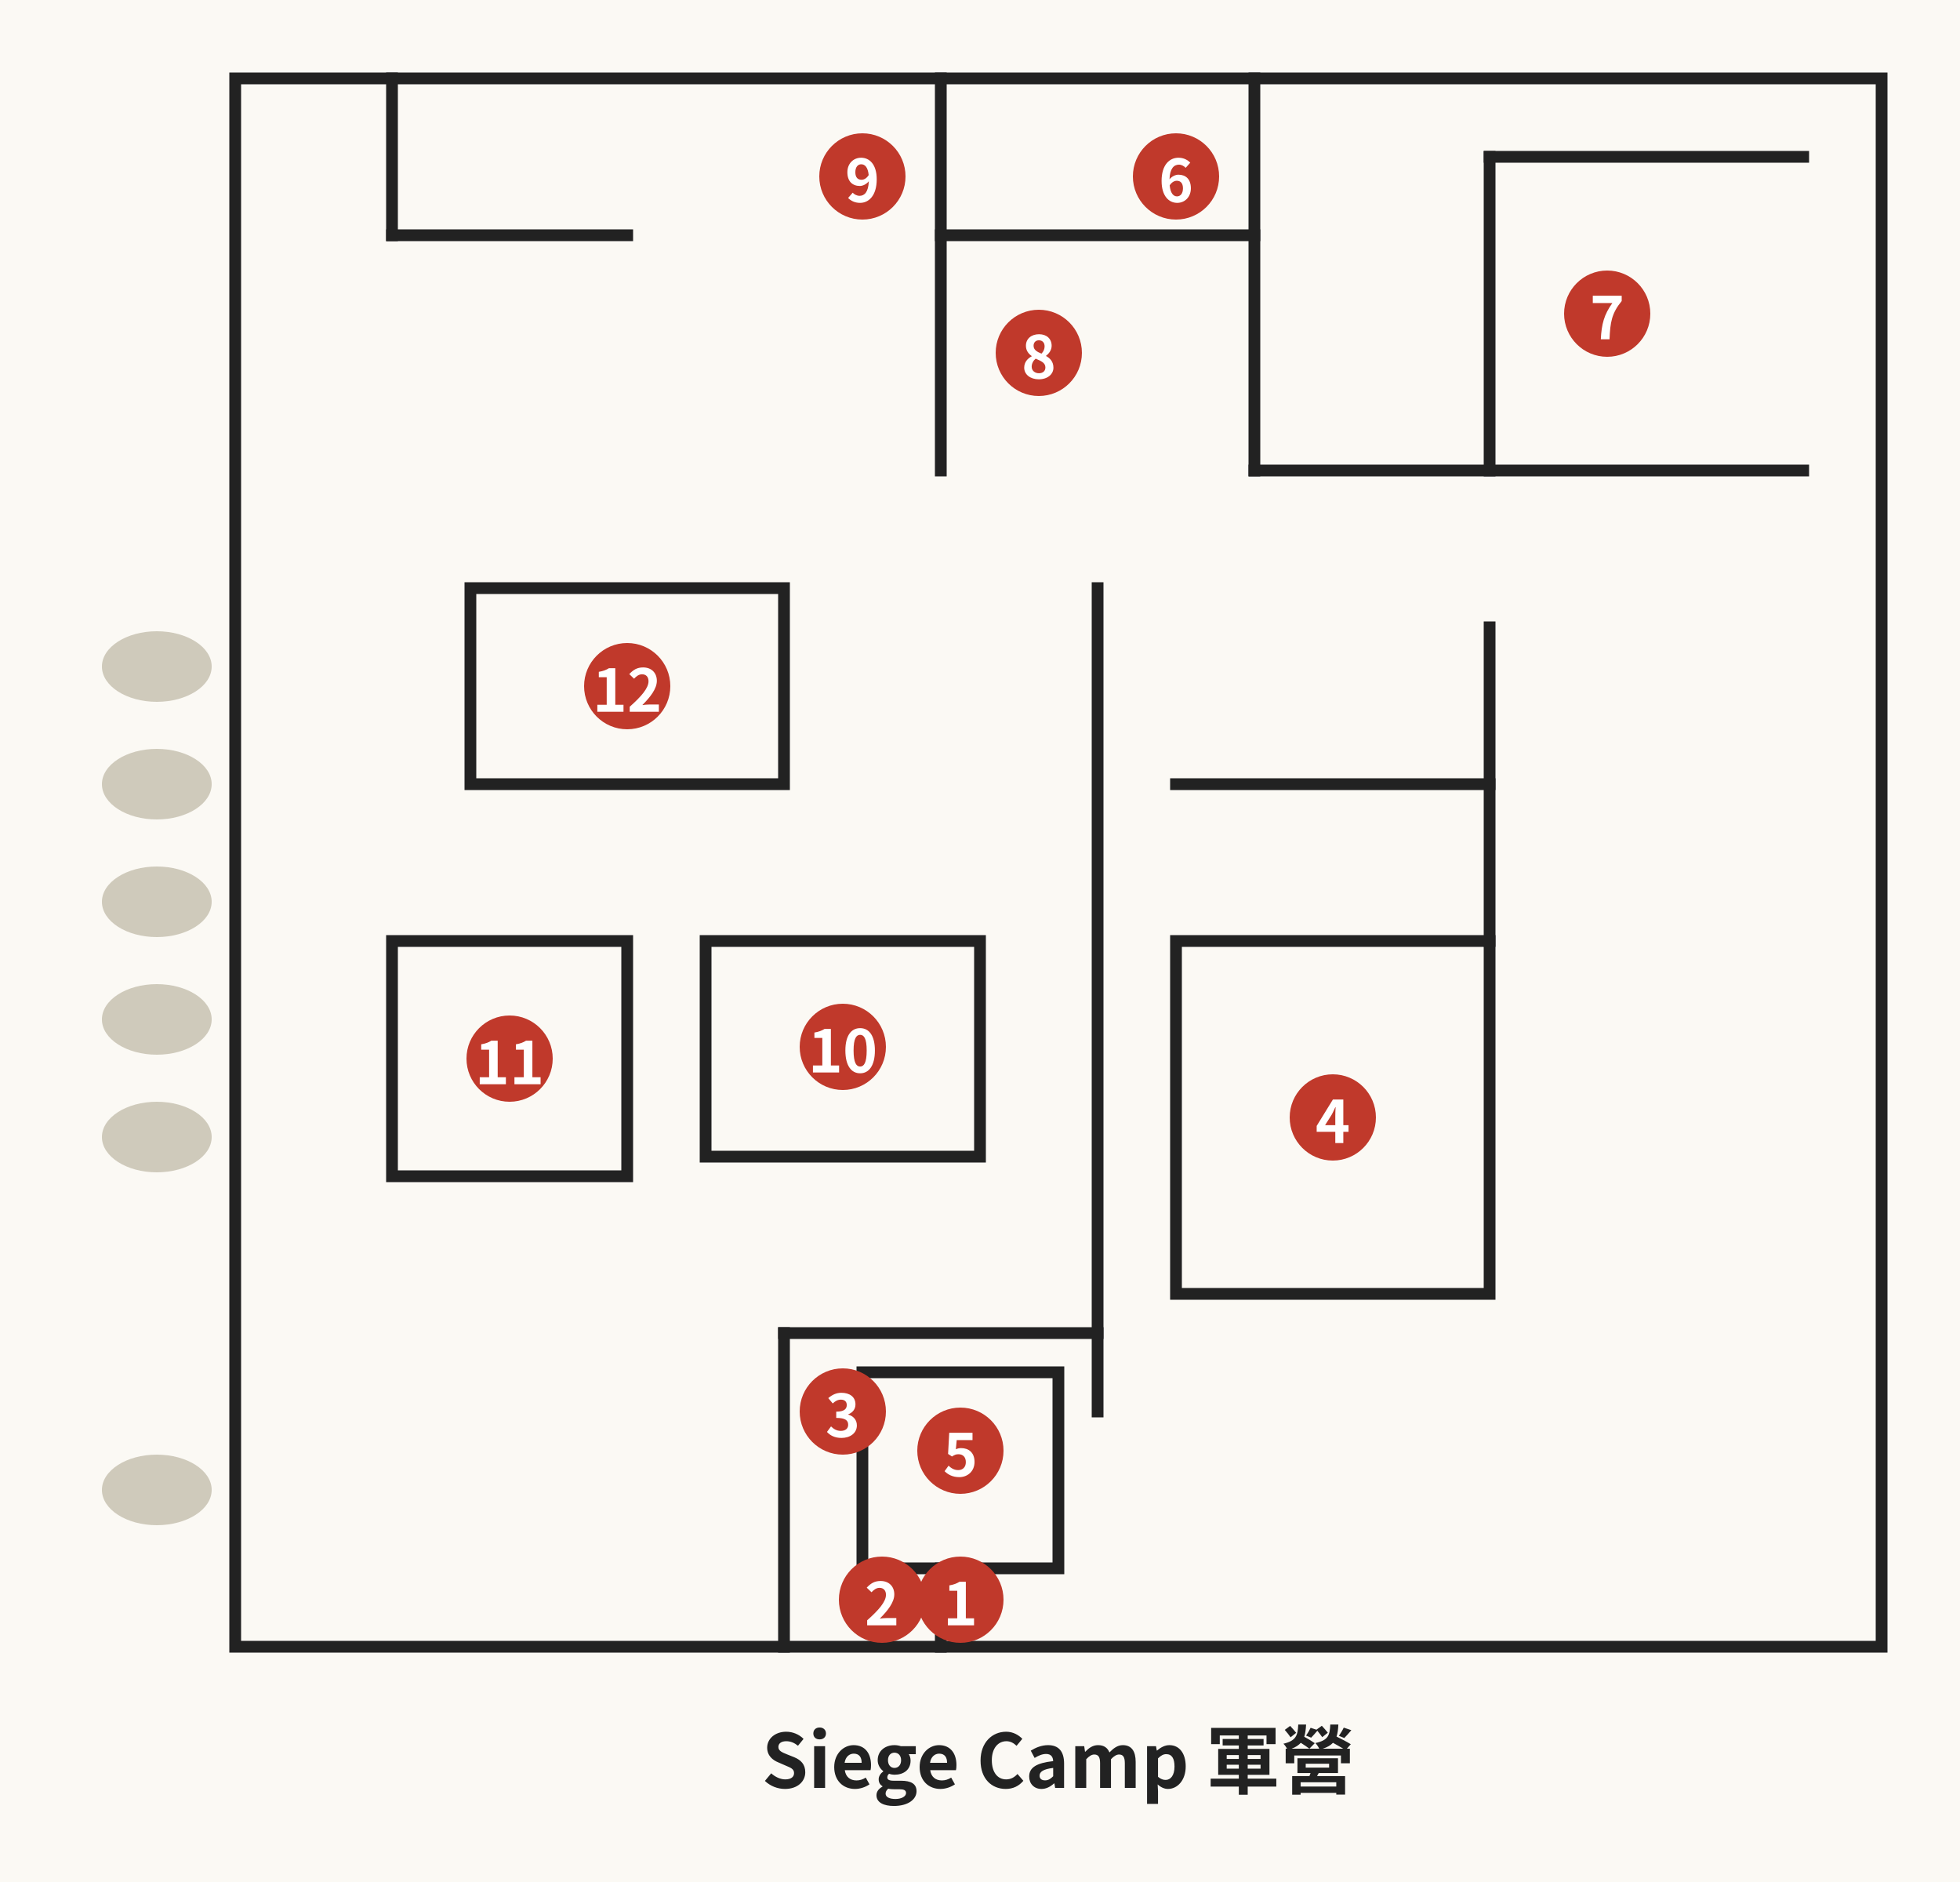
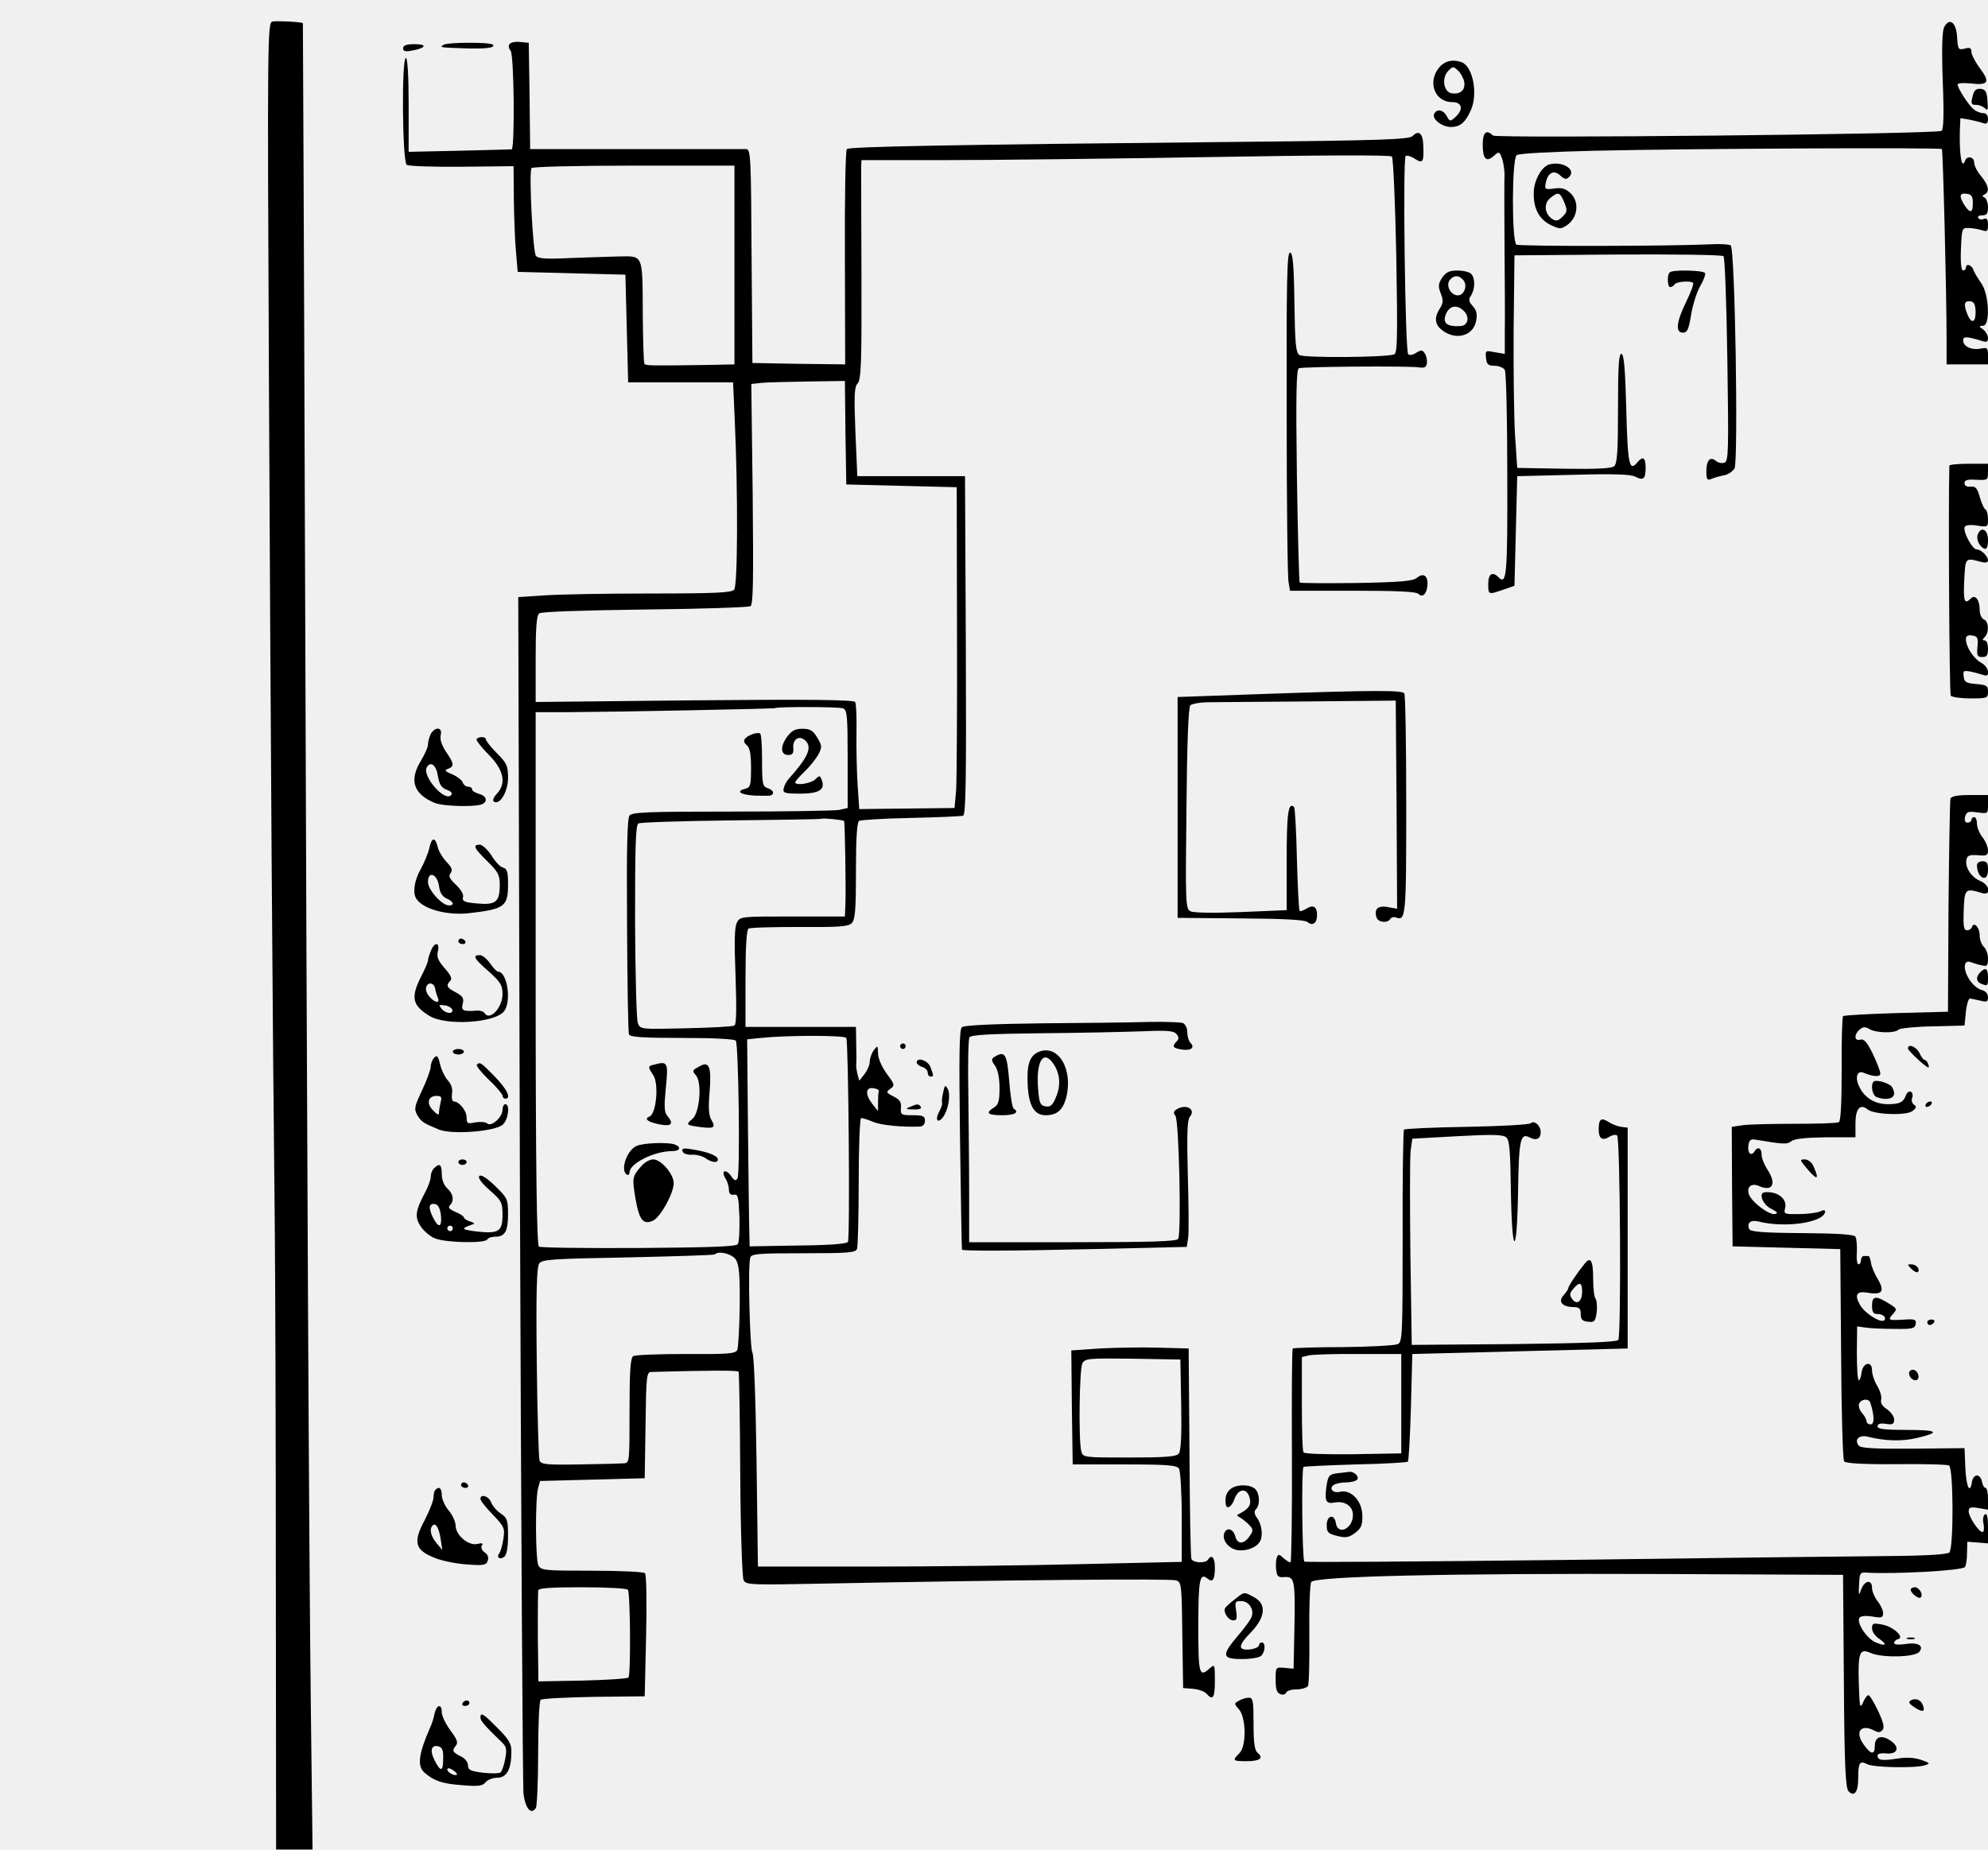
- <svg xmlns="http://www.w3.org/2000/svg" width="500" height="480" viewBox="0 0 500 480" font-family="Noto Sans CJK TC" font-size="15">
-   <rect width="100%" height="100%" fill="#fbf9f4" />
-   <g stroke="#222" stroke-width="3" stroke-linecap="square" fill="none">
-     <rect x="60" y="20" width="420" height="400" />
-     <line x1="100" y1="20" x2="100" y2="60" />
-     <line x1="100" y1="60" x2="160" y2="60" />
-     <line x1="240" y1="20" x2="240" y2="120" />
-     <line x1="240" y1="60" x2="320" y2="60" />
-     <line x1="320" y1="20" x2="320" y2="120" />
-     <line x1="380" y1="40" x2="460" y2="40" />
-     <line x1="380" y1="40" x2="380" y2="120" />
-     <line x1="320" y1="120" x2="460" y2="120" />
-     <rect x="120" y="150" width="80" height="50" />
-     <rect x="100" y="240" width="60" height="60" />
-     <rect x="180" y="240" width="70" height="55" />
-     <rect x="300" y="240" width="80" height="90" />
-     <line x1="300" y1="200" x2="380" y2="200" />
-     <line x1="380" y1="160" x2="380" y2="240" />
-     <line x1="280" y1="150" x2="280" y2="360" />
-     <line x1="200" y1="340" x2="280" y2="340" />
-     <line x1="200" y1="340" x2="200" y2="420" />
-     <rect x="220" y="350" width="50" height="50" />
-     <line x1="240" y1="400" x2="240" y2="420" />
+ <svg xmlns="http://www.w3.org/2000/svg" version="1.0" width="720pt" height="670pt" viewBox="0 0 720 670" preserveAspectRatio="xMidYMid meet">
+   <g transform="translate(0,670) scale(0.1,-0.1)" fill="#000000" stroke="none">
+     <path d="M987 6622 c-18 -4 -19 -45 -13 -1300 6 -1261 13 -2338 21 -3042 2 -190 4 -780 4 -1312 l1 -968 66 0 66 0 -6 493 c-7 596 -14 2009 -22 4362 -3 968 -7 1761 -7 1761 -6 5 -96 9 -110 6z" />
+     <path d="M7041 6601 c-7 -13 -9 -79 -5 -194 5 -119 3 -176 -4 -181 -20 -12 -1614 -28 -1625 -17 -24 24 -37 11 -37 -33 0 -52 13 -65 40 -41 19 17 20 17 30 -9 5 -15 9 -41 9 -59 -1 -18 -1 -135 0 -262 1 -126 2 -265 1 -309 l0 -78 -36 6 c-34 7 -35 6 -32 -21 2 -23 8 -28 31 -28 15 0 32 -7 37 -15 5 -8 9 -179 9 -381 1 -365 -2 -400 -32 -370 -22 22 -37 12 -37 -24 0 -40 0 -40 55 -21 l40 14 5 199 5 198 203 5 c144 4 210 2 225 -7 29 -15 37 -8 37 33 0 37 -10 43 -30 19 -29 -35 -35 -9 -40 190 -4 146 -8 199 -17 203 -10 3 -13 -41 -13 -196 0 -158 -3 -202 -14 -211 -9 -8 -66 -11 -182 -9 l-169 3 -8 120 c-4 66 -6 239 -5 385 l3 265 374 3 c206 1 378 -1 383 -6 5 -5 11 -173 14 -375 5 -331 4 -367 -10 -373 -9 -3 -23 -1 -31 6 -21 18 -35 3 -35 -37 0 -30 3 -34 18 -28 9 4 29 10 45 13 15 2 32 14 39 25 14 28 2 799 -14 808 -6 4 -38 6 -72 4 -157 -7 -694 -8 -704 -1 -17 10 -17 310 1 324 7 6 121 12 282 16 365 8 1253 12 1258 6 4 -5 17 -520 17 -692 l0 -88 75 0 75 0 0 31 c0 29 -2 31 -27 26 -33 -6 -63 8 -63 30 0 15 11 15 68 -2 17 -6 22 -3 22 10 0 10 -8 24 -17 31 -17 12 -17 13 -1 14 27 0 22 115 -7 155 -12 17 -25 38 -28 48 -7 18 -27 24 -27 7 0 -5 -5 -10 -10 -10 -7 0 -10 29 -8 78 3 75 4 77 28 76 14 0 35 -4 48 -8 19 -6 22 -4 22 19 0 20 -4 26 -15 22 -8 -4 -17 -2 -20 3 -4 6 3 10 14 10 16 0 21 6 21 29 0 16 -6 32 -12 35 -10 5 -10 7 0 12 19 9 14 33 -13 66 -14 16 -25 38 -25 49 0 21 -26 26 -33 7 -12 -34 -21 19 -19 106 l2 48 36 -6 c19 -4 42 -10 50 -13 9 -3 14 2 14 16 0 13 -6 21 -17 21 -10 0 -25 6 -34 13 -18 14 -59 77 -59 91 0 5 20 6 44 4 67 -8 75 3 38 53 -18 24 -32 51 -32 61 0 14 -5 17 -24 12 -24 -6 -25 -3 -28 42 -3 54 -28 72 -47 35z m104 -634 c1 -38 -9 -42 -29 -12 -22 34 -20 47 7 43 17 -2 22 -10 22 -31z m10 -398 c0 -43 -18 -42 -33 1 -11 31 -6 42 17 38 11 -2 16 -15 16 -39z" />
+     <path d="M1607 6538 c-16 -10 -14 -10 73 -13 78 -3 116 2 105 13 -9 10 -163 9 -178 0z" />
+     <path d="M1845 6540 c-4 -7 -2 -17 4 -23 13 -13 16 -356 4 -358 -5 0 -90 -3 -190 -5 l-183 -4 0 170 c0 107 -4 170 -10 170 -16 0 -13 -375 3 -387 6 -5 95 -8 200 -7 l187 2 1 -121 c1 -67 4 -153 8 -192 l6 -70 195 -5 195 -5 5 -195 5 -195 190 0 190 0 6 -135 c12 -260 11 -601 -2 -616 -9 -11 -65 -14 -304 -14 -160 0 -334 -3 -385 -7 l-93 -6 6 -2141 c4 -1178 10 -2165 13 -2194 7 -55 28 -78 45 -51 4 8 8 97 8 198 0 101 4 188 9 193 5 5 91 9 193 11 l184 2 5 218 c3 132 1 222 -4 228 -6 5 -91 9 -193 9 -170 0 -183 1 -193 19 -11 22 -12 241 -1 281 l7 25 189 5 190 5 3 193 c2 174 4 192 20 192 214 6 313 6 317 1 2 -4 5 -171 6 -372 1 -200 7 -372 12 -383 9 -18 22 -18 326 -12 610 12 1220 18 1240 11 20 -6 21 -14 23 -198 l3 -192 37 -3 c20 -2 42 -10 48 -18 23 -26 30 -14 30 48 0 59 -1 60 -18 45 -39 -35 -42 -24 -42 152 0 169 5 196 34 172 18 -15 26 -3 26 41 0 36 -12 49 -25 28 -9 -14 -55 -12 -60 3 -3 6 -6 181 -7 387 l-3 375 -110 3 c-60 2 -156 0 -213 -3 l-102 -7 2 -206 3 -207 188 0 c156 0 189 -3 197 -15 5 -8 10 -88 10 -176 l0 -162 -357 -8 c-197 -5 -542 -9 -768 -9 l-410 0 -5 380 c-3 221 -9 386 -15 395 -9 15 -17 309 -8 343 4 15 22 17 193 17 162 0 189 2 194 16 3 9 6 119 6 245 0 126 4 229 9 229 5 0 24 -6 43 -14 28 -12 106 -20 171 -17 10 1 17 9 17 21 0 17 -7 20 -44 20 -42 0 -45 1 -43 27 2 21 -5 30 -27 41 -27 14 -28 16 -11 28 16 12 16 15 -14 55 -18 26 -31 55 -31 73 -1 29 -1 30 -15 12 -8 -11 -15 -30 -15 -42 0 -12 -9 -32 -19 -45 l-19 -24 -7 26 c-3 14 -5 29 -4 35 1 5 1 37 0 72 l-1 62 -200 0 -200 0 0 174 c0 119 4 177 11 182 6 4 90 6 185 6 143 -1 176 1 189 14 12 13 15 46 15 189 0 118 4 176 11 181 6 4 91 9 188 11 97 2 182 6 189 8 10 4 12 132 10 617 l-3 613 -195 0 -195 0 -7 160 c-5 133 -4 163 8 176 13 14 15 75 14 390 -1 206 -1 384 -1 397 l1 22 303 0 c166 0 596 5 955 11 405 7 657 8 663 2 5 -5 12 -166 16 -361 5 -298 4 -352 -8 -356 -35 -11 -329 -13 -343 -2 -13 9 -16 43 -18 191 -2 141 -6 180 -16 180 -11 0 -13 -108 -12 -583 0 -320 3 -596 7 -612 l5 -30 227 0 c168 0 230 -3 239 -12 16 -16 32 5 32 39 0 29 -17 38 -38 20 -14 -12 -57 -16 -219 -19 -111 -1 -203 -1 -206 2 -2 3 -7 177 -10 388 -4 289 -2 385 7 388 15 6 404 9 436 3 19 -3 26 1 28 16 1 11 -2 27 -8 35 -8 13 -13 13 -31 2 -12 -8 -25 -10 -29 -5 -11 11 -20 712 -9 718 5 3 19 -1 33 -10 29 -19 33 -13 31 44 -1 48 -16 62 -39 38 -13 -12 -110 -16 -633 -21 -1025 -10 -1408 -17 -1416 -26 -5 -4 -8 -182 -7 -394 l1 -386 -168 2 -168 3 -3 388 c-2 360 -3 387 -20 387 -9 0 -189 0 -399 0 l-383 0 -2 192 -3 193 -32 3 c-17 2 -34 -2 -38 -8z m815 -800 l0 -360 -92 -2 c-205 -3 -230 -3 -234 4 -3 4 -5 83 -6 175 -1 227 3 215 -88 214 -41 -1 -123 -4 -181 -6 -81 -4 -109 -2 -118 8 -11 14 -26 301 -16 318 4 5 156 9 371 9 l364 0 0 -360z m402 -607 l3 -188 200 -5 200 -5 1 -515 c1 -283 -1 -545 -3 -581 l-6 -66 -172 -2 -173 -2 -6 88 c-3 48 -5 133 -4 189 1 55 -1 105 -5 111 -5 8 -166 10 -582 6 l-575 -6 0 155 c0 112 3 158 13 166 7 6 151 11 382 14 204 2 376 8 383 12 10 6 11 94 8 406 l-5 399 37 4 c20 2 97 4 169 5 l133 2 2 -187z m-9 -999 c15 -5 17 -26 17 -184 l0 -177 -31 -7 c-17 -3 -192 -6 -389 -6 -299 0 -359 -2 -370 -14 -8 -11 -11 -112 -9 -398 1 -211 4 -389 7 -395 3 -10 51 -13 192 -13 118 0 191 -4 195 -10 10 -16 16 -483 6 -499 -7 -10 -12 -8 -24 10 -20 27 -37 17 -19 -11 7 -11 12 -29 12 -40 0 -14 6 -20 18 -18 15 3 17 -7 20 -82 1 -47 -1 -90 -6 -97 -5 -9 -101 -12 -358 -14 -193 -1 -356 1 -362 5 -8 5 -12 280 -12 971 l0 965 107 0 c173 1 758 12 761 15 6 5 230 5 245 -1z m4 -408 c3 -3 7 -238 5 -298 l-2 -48 -190 0 c-185 0 -190 0 -201 -22 -9 -16 -10 -70 -5 -194 4 -120 3 -175 -4 -179 -6 -4 -85 -8 -176 -10 -165 -4 -165 -4 -174 19 -5 13 -9 179 -10 369 0 270 2 347 12 354 7 4 157 9 333 11 176 2 325 4 330 6 9 3 76 -4 82 -8z m8 -786 c8 -13 14 -726 6 -739 -5 -7 -67 -12 -182 -13 l-174 -3 -1 45 c-1 25 -3 194 -5 375 l-3 330 49 5 c95 10 304 10 310 0z m118 -192 c-2 -5 -3 -23 -3 -40 l0 -33 -20 25 c-27 35 -26 62 3 58 12 -2 21 -6 20 -10z m-518 -611 c12 -19 15 -54 14 -168 -1 -79 -5 -151 -9 -160 -8 -13 -34 -15 -187 -14 -98 0 -184 -3 -190 -8 -10 -7 -13 -59 -13 -198 0 -189 0 -189 -22 -190 -13 -1 -85 -3 -160 -4 -119 -2 -138 0 -144 14 -3 9 -8 169 -10 357 -3 258 0 345 9 357 10 15 51 17 322 22 170 4 312 8 314 11 14 14 62 2 76 -19z m1613 -526 c2 -112 -1 -168 -9 -177 -9 -11 -49 -14 -179 -14 -165 0 -168 0 -174 23 -10 38 -7 297 4 318 10 18 21 19 183 17 l172 -3 3 -164z m-2004 -670 c9 -14 11 -309 2 -318 -4 -4 -79 -9 -167 -11 l-159 -3 -1 78 c-2 85 -1 230 0 251 1 9 40 12 160 12 88 0 162 -4 165 -9z" />
+     <path d="M2850 4030 c-25 -35 -23 -65 5 -65 15 0 20 6 18 27 -2 32 24 46 45 24 24 -24 8 -60 -62 -138 -8 -9 -16 -25 -18 -35 -3 -16 5 -18 61 -18 68 0 91 15 77 50 -6 16 -8 17 -24 1 -17 -15 -72 -23 -72 -10 0 3 15 21 34 39 19 18 41 46 50 62 14 27 13 32 -4 61 -16 26 -26 32 -54 32 -27 0 -39 -7 -56 -30z" />
+     <path d="M2724 4040 c-30 -12 -37 -25 -19 -40 11 -9 15 -33 15 -82 0 -61 -2 -71 -20 -75 -36 -9 -21 -21 30 -25 28 -1 55 -1 60 0 17 6 11 20 -10 27 -18 6 -20 15 -20 100 0 52 -3 96 -7 98 -5 3 -18 1 -29 -3z" />
+     <path d="M2368 2843 c-22 -5 -22 -8 -2 -38 21 -32 11 -140 -14 -150 -22 -8 -4 -21 41 -29 40 -7 48 4 23 33 -10 12 -11 34 -5 95 10 99 8 103 -43 89z" />
+     <path d="M2535 2838 c-29 -16 -29 -16 -14 -34 22 -27 13 -135 -13 -157 -25 -21 -24 -23 29 -30 50 -6 56 -2 39 27 -9 15 -11 43 -6 101 7 89 -1 112 -35 93z" />
+     <path d="M2304 2548 c-35 -17 -58 -88 -34 -103 6 -3 10 0 10 8 0 32 89 77 154 77 29 0 35 14 10 24 -25 9 -117 6 -140 -6z" />
+     <path d="M2472 2529 c3 -8 17 -13 33 -12 15 1 37 -4 49 -12 24 -17 46 -19 46 -5 0 13 -38 28 -92 36 -32 6 -40 4 -36 -7z" />
+     <path d="M2324 2477 c-34 -38 -35 -43 -23 -116 14 -81 28 -99 64 -83 27 13 75 99 75 136 0 33 -46 86 -74 86 -12 0 -31 -10 -42 -23z" />
+     <path d="M1460 6525 c0 -11 8 -13 33 -8 50 9 56 23 9 23 -30 0 -42 -4 -42 -15z" />
+     <path d="M5211 6454 c-42 -53 -14 -124 49 -124 36 0 41 -27 11 -54 -19 -17 -20 -17 -31 3 -12 23 -35 28 -45 10 -12 -18 26 -49 60 -49 34 0 53 17 73 63 25 59 6 155 -33 171 -34 13 -64 5 -84 -20z m92 -50 c5 -29 -13 -47 -45 -42 -30 4 -38 57 -12 82 15 16 18 16 34 1 10 -9 20 -27 23 -41z" />
+     <path d="M7146 6358 c-9 -34 -8 -38 12 -38 10 0 24 -6 31 -12 10 -11 12 -5 9 27 -2 32 -7 41 -24 43 -15 2 -23 -4 -28 -20z" />
+     <path d="M5610 6104 c-26 -8 -53 -55 -55 -97 -3 -59 18 -101 61 -122 35 -16 37 -16 63 2 36 28 41 83 9 113 -18 17 -32 21 -59 17 -33 -4 -35 -3 -31 19 7 38 29 50 52 29 16 -15 23 -16 33 -6 27 27 -25 59 -73 45z m55 -136 c12 -30 12 -35 -6 -53 -15 -15 -23 -17 -36 -9 -29 18 -33 56 -9 76 29 24 35 23 51 -14z" />
+     <path d="M5223 5694 c-14 -22 -15 -31 -5 -57 10 -25 9 -35 -3 -54 -20 -30 -19 -56 3 -75 49 -43 117 -28 128 29 5 25 2 39 -12 54 -15 17 -16 24 -6 39 15 25 15 63 0 78 -7 7 -29 12 -50 12 -29 0 -41 -6 -55 -26z m77 -9 c16 -19 3 -55 -20 -55 -26 0 -45 36 -29 56 15 18 33 18 49 -1z m4 -114 c19 -21 12 -50 -13 -52 -51 -4 -69 11 -53 46 14 30 42 32 66 6z" />
+     <path d="M6047 5713 c-10 -10 -8 -53 2 -53 6 0 13 5 16 10 6 10 58 14 67 5 3 -3 -8 -33 -24 -66 -37 -75 -41 -114 -13 -114 16 0 21 11 30 66 6 36 21 83 33 103 12 21 20 42 17 47 -7 10 -118 13 -128 2z" />
+     <path d="M7060 5013 c-4 -146 0 -825 5 -833 3 -5 35 -10 71 -10 61 0 64 1 64 24 0 22 -5 25 -42 28 -37 3 -44 7 -46 27 -3 21 -1 23 25 18 15 -3 36 -9 46 -12 28 -12 21 30 -9 45 -27 15 -54 57 -54 85 0 11 7 15 22 13 20 -3 23 -8 20 -40 -3 -33 -1 -38 17 -38 17 0 21 6 21 30 0 17 -5 30 -12 30 -9 0 -9 3 0 12 17 17 15 57 -3 64 -8 4 -15 18 -15 33 0 38 -16 59 -32 43 -23 -23 -28 -11 -24 66 4 82 3 82 59 67 18 -5 27 -3 27 5 0 15 -25 40 -42 40 -16 1 -51 68 -42 82 4 6 22 8 45 4 38 -6 39 -5 39 23 0 17 -4 33 -10 36 -5 3 -14 24 -20 45 -9 32 -15 39 -33 37 -14 -1 -22 3 -22 13 0 11 10 14 43 12 41 -2 42 -1 42 28 l0 30 -70 0 c-38 0 -70 -3 -70 -7z" />
+     <path d="M7163 4764 c-7 -18 7 -46 25 -52 8 -2 12 9 12 32 0 38 -25 51 -37 20z" />
+     <path d="M4575 4186 l-310 -11 0 -400 0 -400 228 -2 c158 -1 232 -5 242 -13 19 -16 35 -4 35 25 0 31 -14 39 -39 23 -11 -7 -22 -10 -24 -8 -3 3 -7 87 -10 188 -2 100 -7 185 -10 188 -21 21 -27 -21 -27 -190 l0 -183 -165 -7 c-102 -4 -172 -3 -184 3 -17 9 -18 31 -14 373 2 232 7 366 14 373 5 5 31 10 57 11 26 0 191 2 367 3 l320 3 3 -377 2 -377 -34 6 c-36 7 -51 -8 -40 -39 7 -17 40 -20 49 -4 4 6 13 8 19 6 38 -15 39 -1 39 406 0 217 -3 399 -7 405 -7 12 -108 12 -511 -2z" />
+     <path d="M1560 4041 c-5 -11 -10 -28 -10 -38 0 -10 -12 -36 -25 -58 -44 -71 -28 -121 48 -153 29 -13 144 -16 171 -6 24 9 19 31 -9 38 -14 4 -25 11 -25 16 0 6 -6 10 -14 10 -8 0 -17 7 -20 15 -3 9 -20 22 -38 30 -27 11 -30 15 -15 20 23 9 22 19 -8 62 -16 25 -22 45 -19 60 8 29 -20 32 -36 4z m26 -152 c5 -31 13 -43 32 -50 18 -7 22 -13 15 -20 -24 -24 -106 72 -87 102 14 23 34 7 40 -32z" />
+     <path d="M1726 4022 c-2 -4 17 -29 43 -55 56 -56 66 -105 30 -143 -12 -13 -16 -24 -10 -28 21 -14 51 36 51 86 0 43 -4 53 -40 89 -22 22 -40 45 -40 50 0 11 -27 12 -34 1z" />
+     <path d="M7064 3807 c-2 -7 -5 -183 -7 -392 l-2 -380 -187 -5 c-102 -3 -189 -8 -193 -11 -3 -4 -6 -90 -5 -192 0 -119 -3 -188 -10 -192 -6 -4 -77 -6 -158 -6 -81 0 -166 -2 -189 -5 l-41 -6 1 -216 2 -217 195 -5 195 -5 3 -379 c1 -209 6 -384 11 -390 6 -7 70 -11 189 -10 99 1 184 -1 191 -5 16 -10 17 -299 1 -315 -7 -7 -83 -12 -233 -13 -122 -1 -644 -7 -1160 -14 -516 -6 -940 -9 -943 -6 -8 8 -11 338 -3 343 4 2 89 6 189 9 100 2 185 7 189 10 3 4 8 93 11 198 l5 192 390 10 390 10 0 400 0 400 -24 3 c-14 2 -34 10 -46 18 -26 17 -35 10 -35 -27 0 -34 13 -43 39 -27 11 7 24 9 28 4 11 -11 15 -727 4 -740 -7 -8 -123 -12 -379 -15 l-369 -3 -5 331 c-2 182 -2 350 1 373 l6 43 162 9 c125 7 166 6 178 -4 12 -10 15 -47 17 -194 4 -242 22 -243 26 -2 3 188 8 214 43 195 24 -12 39 -4 39 20 0 23 -23 44 -36 32 -5 -5 -109 -11 -231 -13 -123 -2 -225 -7 -228 -10 -3 -3 -6 -177 -5 -386 0 -356 -1 -382 -17 -391 -10 -5 -99 -10 -198 -11 -98 0 -181 -3 -183 -5 -3 -2 -4 -178 -3 -390 1 -212 -2 -385 -5 -385 -4 0 -16 7 -26 16 -16 15 -18 15 -24 1 -3 -8 -4 -28 -2 -44 3 -24 7 -28 30 -26 37 2 39 -10 36 -187 l-3 -145 -32 3 c-33 3 -33 3 -33 -43 0 -34 4 -47 17 -52 9 -4 19 -1 21 5 2 7 19 12 37 12 19 0 37 6 42 12 4 7 6 92 5 188 -1 96 2 181 7 189 14 21 496 32 1286 29 l640 -3 3 -385 c2 -307 6 -388 17 -399 21 -22 35 -3 35 48 0 56 5 64 33 50 22 -12 173 -15 208 -4 21 7 20 8 -14 20 -24 8 -52 10 -88 4 -53 -8 -69 -6 -69 12 0 6 14 9 32 7 42 -4 50 24 14 47 -33 22 -56 13 -56 -20 0 -33 -14 -32 -40 5 -34 47 -10 77 40 50 12 -7 21 -6 28 3 8 9 3 28 -16 69 -15 31 -30 57 -35 57 -4 1 -13 -11 -20 -27 -11 -24 -12 -16 -15 72 -3 110 3 126 43 108 40 -18 160 -16 176 4 19 23 -6 36 -53 28 -23 -3 -38 -2 -38 4 0 6 6 12 14 14 26 6 -17 46 -58 53 -32 6 -36 5 -36 -14 0 -11 11 -28 25 -37 33 -22 25 -30 -13 -13 -32 14 -68 70 -58 88 5 7 22 9 47 5 34 -6 39 -4 39 12 0 11 -9 30 -20 44 -11 14 -20 35 -20 48 0 31 -26 28 -39 -5 -9 -26 -10 -24 -8 17 2 41 4 45 27 43 98 -6 344 7 356 20 4 4 8 26 8 50 l1 42 38 -3 37 -3 0 56 c0 38 -3 54 -11 49 -6 -3 -9 -19 -5 -35 3 -16 1 -29 -4 -29 -13 0 -50 55 -50 75 0 14 6 17 35 12 l35 -6 0 40 c0 21 -4 39 -9 39 -5 0 -11 10 -13 23 -2 12 -10 22 -18 22 -8 0 -16 -10 -18 -22 -7 -49 -21 -19 -24 49 l-3 72 -187 -2 c-139 -1 -189 2 -196 11 -18 22 2 41 34 32 62 -15 120 -17 173 -5 91 21 82 30 -32 30 -82 0 -107 3 -107 13 0 9 10 12 30 9 25 -4 30 -1 30 16 0 11 -12 27 -26 37 -17 11 -24 23 -21 35 3 10 -4 32 -14 49 -11 18 -19 43 -19 57 0 36 -34 28 -38 -9 -2 -15 -6 -27 -10 -27 -4 0 -7 44 -7 98 l1 97 29 -4 c17 -3 64 -5 105 -5 65 -1 75 1 78 17 3 16 -2 19 -35 17 -64 -4 -68 -3 -48 19 17 19 16 21 -16 40 -46 29 -59 26 -59 -9 0 -23 5 -30 19 -30 21 0 35 -13 25 -23 -12 -11 -70 25 -87 55 -22 38 -13 52 28 45 52 -9 62 5 36 49 -13 21 -24 49 -25 61 -2 13 -6 23 -9 23 -4 0 -11 0 -17 0 -5 0 -10 -7 -10 -15 0 -8 -4 -15 -9 -15 -5 0 -8 20 -6 44 1 24 -1 49 -5 56 -5 8 -61 12 -193 13 -147 1 -188 5 -192 15 -9 23 6 34 34 27 98 -25 241 -3 241 37 0 5 -7 5 -17 0 -10 -5 -44 -10 -76 -10 -55 -1 -57 0 -52 21 9 34 -27 62 -73 58 -25 -2 -8 -45 23 -60 23 -12 26 -16 13 -19 -21 -4 -86 45 -94 72 -9 27 10 42 38 29 49 -21 63 10 28 62 -11 17 -20 40 -20 53 0 23 -14 30 -25 12 -12 -20 -26 -9 -23 18 2 21 8 26 23 24 108 -18 117 -18 133 -6 11 9 52 13 125 14 l107 0 0 50 c0 54 17 73 44 51 23 -19 140 -23 162 -6 15 11 16 17 6 23 -7 5 -10 16 -7 24 4 9 2 19 -4 23 -6 3 -14 -2 -18 -12 -9 -26 -23 -33 -66 -33 -45 0 -83 22 -102 61 -18 33 -10 63 14 53 36 -15 61 -16 61 -3 0 8 -12 40 -27 71 -21 43 -32 55 -45 52 -23 -7 -24 19 -2 37 12 10 20 10 35 1 23 -14 91 -16 105 -2 5 5 61 11 124 12 l115 3 5 50 c3 28 10 49 15 48 6 -1 23 -5 38 -8 23 -6 27 -4 27 13 0 13 -9 22 -24 26 -13 3 -34 21 -45 40 -23 37 -19 72 8 60 9 -3 26 -9 39 -11 19 -5 22 -1 22 25 0 16 -7 35 -15 42 -8 7 -15 25 -15 41 0 29 -21 52 -28 31 -2 -7 -10 -12 -18 -12 -12 0 -14 14 -12 73 3 78 6 80 66 62 35 -11 30 29 -7 44 -32 14 -55 49 -49 77 3 15 11 18 41 16 32 -3 37 -1 37 18 0 12 -9 33 -20 47 -11 14 -20 36 -20 49 0 13 -4 24 -10 24 -5 0 -10 -4 -10 -10 0 -5 -6 -10 -14 -10 -9 0 -12 7 -9 21 5 18 11 21 44 16 39 -5 39 -5 39 29 l0 34 -65 0 c-44 0 -67 -4 -71 -13z m-1989 -2192 l0 -180 -174 -3 c-101 -1 -177 1 -180 7 -4 5 -6 85 -6 177 l0 168 25 6 c13 3 94 6 180 5 l155 0 0 -180z m1699 3 c15 -47 15 -78 1 -78 -8 0 -15 5 -15 12 0 6 -7 19 -16 29 -9 10 -14 25 -11 34 8 18 36 20 41 3z" />
+     <path d="M1555 3628 c-4 -18 -18 -52 -31 -76 -24 -42 -30 -87 -16 -108 25 -38 112 -61 192 -52 128 15 140 24 140 105 0 44 -3 56 -18 60 -10 2 -29 22 -42 44 -14 21 -33 39 -42 39 -27 0 -22 -12 27 -60 39 -38 45 -50 45 -85 0 -62 -14 -74 -81 -68 -47 4 -56 8 -52 23 3 10 -8 28 -26 45 -23 22 -28 32 -19 42 8 11 5 20 -15 41 -14 15 -29 39 -32 55 -9 36 -22 34 -30 -5z m35 -138 c3 -24 12 -38 28 -45 25 -11 29 -25 8 -25 -25 0 -76 56 -76 85 0 42 34 29 40 -15z" />
+     <path d="M7160 3566 c0 -25 12 -46 26 -46 9 0 14 11 14 30 0 23 -4 30 -20 30 -11 0 -20 -6 -20 -14z" />
+     <path d="M1660 3290 c0 -5 7 -10 16 -10 8 0 12 5 9 10 -3 6 -10 10 -16 10 -5 0 -9 -4 -9 -10z" />
+     <path d="M1560 3254 c-6 -14 -10 -29 -10 -34 0 -5 -11 -31 -25 -58 -38 -75 -32 -104 30 -142 60 -37 238 -26 271 17 27 36 11 143 -22 143 -5 0 -18 14 -29 30 -11 16 -28 30 -37 30 -28 0 -22 -12 32 -59 43 -39 50 -50 50 -82 0 -50 -47 -99 -65 -69 -4 6 -16 10 -28 9 -49 -4 -58 0 -51 25 5 20 0 27 -25 41 -33 17 -37 25 -20 42 7 7 2 21 -21 46 -24 28 -29 41 -24 61 8 34 -13 35 -26 0z m16 -135 c1 -7 5 -22 9 -31 10 -24 -8 -23 -30 2 -10 11 -15 26 -11 35 7 19 28 15 32 -6z m62 -76 c5 -18 -23 -16 -39 3 -11 14 -10 15 11 12 13 -1 25 -9 28 -15z" />
+     <path d="M7172 3178 c-17 -17 -15 -35 4 -42 23 -9 24 -8 24 24 0 32 -9 37 -28 18z" />
+     <path d="M3776 2993 c-174 -2 -284 -7 -292 -14 -10 -8 -11 -96 -7 -407 3 -218 6 -398 7 -399 5 -5 160 -5 468 2 l346 8 5 31 c3 17 2 120 -1 228 -4 149 -2 201 7 212 24 28 -14 49 -48 27 -11 -7 -12 -13 -4 -23 13 -15 22 -426 10 -446 -6 -9 -95 -12 -383 -12 l-374 0 0 178 c0 97 -2 261 -3 364 -2 103 0 193 4 200 6 9 71 13 261 15 139 1 303 5 365 7 91 4 114 2 124 -10 9 -11 9 -18 1 -26 -19 -19 -14 -25 18 -30 34 -5 49 7 31 25 -6 6 -11 23 -11 38 0 15 -7 29 -16 33 -9 3 -64 5 -122 4 -59 -2 -233 -4 -386 -5z" />
+     <path d="M3260 2910 c0 -5 5 -10 10 -10 6 0 10 5 10 10 0 6 -4 10 -10 10 -5 0 -10 -4 -10 -10z" />
+     <path d="M6910 2902 c0 -7 50 -55 71 -68 5 -3 6 2 3 10 -3 9 -9 16 -13 16 -4 0 -13 11 -19 25 -11 23 -42 36 -42 17z" />
+     <path d="M1640 2890 c0 -5 9 -10 20 -10 11 0 20 5 20 10 0 6 -9 10 -20 10 -11 0 -20 -4 -20 -10z" />
+     <path d="M3763 2890 c-34 -14 -45 -46 -41 -121 4 -75 24 -109 65 -109 40 0 62 18 74 62 27 102 -27 196 -98 168z m51 -42 c25 -35 29 -79 11 -121 -12 -30 -20 -38 -38 -35 -19 3 -23 11 -27 60 -9 101 18 148 54 96z" />
+     <path d="M1573 2869 c-7 -7 -13 -22 -13 -33 0 -10 -14 -49 -31 -85 -28 -59 -30 -68 -18 -90 15 -25 21 -29 79 -53 48 -19 203 -7 231 18 20 18 27 74 9 74 -5 0 -10 -9 -10 -20 0 -27 -40 -63 -55 -50 -7 6 -26 7 -44 4 -28 -6 -31 -4 -31 18 0 24 -27 58 -47 58 -5 0 -8 12 -6 28 3 17 -2 34 -15 48 -10 11 -23 37 -28 58 -7 30 -11 35 -21 25z m23 -161 c-3 -13 -6 -30 -6 -38 0 -11 -6 -9 -21 7 -26 25 -19 53 12 53 17 0 20 -4 15 -22z" />
+     <path d="M3601 2871 c-11 -7 -11 -13 3 -32 10 -15 16 -44 16 -81 0 -47 -4 -60 -20 -70 -32 -20 -24 -28 30 -28 46 0 63 11 41 24 -5 4 -12 49 -16 101 -8 98 -15 110 -54 86z" />
+     <path d="M3320 2851 c0 -5 9 -13 20 -16 11 -3 20 -13 20 -21 0 -8 5 -14 10 -14 12 0 12 2 0 34 -9 25 -50 38 -50 17z" />
+     <path d="M1727 2843 c-4 -3 16 -28 43 -54 28 -26 50 -53 50 -58 0 -6 5 -11 10 -11 23 0 7 34 -39 81 -50 51 -53 53 -64 42z" />
+     <path d="M6786 2782 c-12 -12 -5 -50 10 -56 33 -13 64 -7 64 13 0 10 -6 23 -12 28 -17 13 -55 22 -62 15z" />
+     <path d="M3416 2743 c-4 -17 -6 -34 -4 -39 1 -5 -4 -20 -11 -32 -16 -30 -4 -44 15 -18 19 27 28 81 16 102 -8 15 -11 13 -16 -13z" />
+     <path d="M6975 2700 c-3 -5 -2 -10 4 -10 5 0 13 5 16 10 3 6 2 10 -4 10 -5 0 -13 -4 -16 -10z" />
+     <path d="M3295 2690 c-17 -7 -14 -9 13 -9 20 -1 31 3 27 9 -7 12 -13 12 -40 0z" />
+     <path d="M1660 2490 c0 -5 7 -10 15 -10 8 0 15 5 15 10 0 6 -7 10 -15 10 -8 0 -15 -4 -15 -10z" />
+     <path d="M6531 2483 c48 -60 62 -64 37 -8 -6 14 -20 25 -31 25 -17 0 -18 -2 -6 -17z" />
+     <path d="M1572 2468 c-7 -7 -12 -20 -12 -30 0 -11 -8 -33 -17 -51 -38 -71 -42 -94 -21 -127 10 -17 34 -38 53 -46 39 -16 181 -19 190 -4 3 6 16 10 29 10 35 0 46 20 46 81 0 55 -2 59 -47 103 -30 29 -51 42 -57 36 -6 -6 7 -25 37 -51 44 -39 47 -45 47 -90 0 -61 -14 -69 -95 -60 -55 7 -57 10 -15 25 11 3 9 6 -7 11 -13 4 -23 11 -23 15 0 4 -14 13 -31 20 -21 9 -27 16 -20 23 17 17 13 42 -9 62 -12 11 -20 31 -20 52 0 35 -8 41 -28 21z m25 -170 c4 -46 -9 -49 -30 -6 -17 35 -14 51 10 46 10 -2 17 -17 20 -40z m43 -48 c0 -5 -4 -10 -10 -10 -5 0 -10 5 -10 10 0 6 5 10 10 10 6 0 10 -4 10 -10z" />
+     <path d="M5739 2122 c-26 -32 -59 -81 -59 -88 0 -4 -8 -16 -17 -26 -21 -23 -6 -42 35 -43 22 0 27 -5 27 -25 0 -20 6 -26 26 -28 24 -3 27 1 32 35 2 21 0 42 -4 48 -5 5 -9 37 -9 71 0 68 -9 84 -31 56z m-9 -101 c0 -36 -19 -50 -36 -27 -10 15 -10 21 4 37 23 27 32 24 32 -10z" />
+     <path d="M6923 2103 c9 -9 19 -14 23 -11 10 10 -6 28 -24 28 -15 0 -15 -1 1 -17z" />
+     <path d="M6980 1910 c0 -5 4 -10 9 -10 6 0 13 5 16 10 3 6 -1 10 -9 10 -9 0 -16 -4 -16 -10z" />
+     <path d="M6918 1734 c-11 -10 3 -34 19 -34 8 0 13 7 11 17 -3 18 -20 27 -30 17z" />
+     <path d="M4843 1363 c-29 -4 -33 -8 -39 -48 -7 -53 -2 -64 30 -58 36 7 66 -13 66 -45 0 -50 -55 -76 -62 -29 -5 34 -33 28 -33 -8 0 -26 5 -31 38 -39 31 -8 42 -6 65 11 22 17 27 28 26 64 -1 52 -41 94 -80 85 -26 -7 -43 12 -23 25 8 5 28 9 46 9 17 0 35 5 39 11 7 12 -14 30 -31 27 -5 -1 -24 -3 -42 -5z" />
+     <path d="M1670 1320 c0 -5 7 -10 16 -10 8 0 12 5 9 10 -3 6 -10 10 -16 10 -5 0 -9 -4 -9 -10z" />
+     <path d="M4458 1307 c-16 -13 -22 -29 -19 -54 2 -24 22 -13 32 17 14 39 46 41 55 3 7 -25 -4 -40 -40 -58 -7 -3 -6 -7 3 -11 7 -4 22 -15 33 -26 17 -17 18 -22 5 -41 -21 -32 -45 -33 -53 -3 -7 28 -31 35 -40 12 -9 -24 14 -54 45 -61 30 -6 69 7 83 29 13 19 9 61 -8 85 -12 17 -13 26 -5 34 15 15 14 56 -3 73 -18 17 -65 18 -88 1z" />
+     <path d="M1577 1303 c-4 -3 -7 -16 -7 -27 0 -12 -14 -48 -31 -81 -43 -80 -37 -108 29 -136 26 -12 80 -23 119 -26 63 -5 74 -3 79 12 5 12 1 23 -10 31 -11 7 -15 18 -11 25 6 9 1 10 -16 6 -32 -8 -79 32 -79 67 0 13 -11 38 -25 54 -14 17 -25 42 -25 56 0 25 -10 33 -23 19z m19 -179 l6 -39 -21 25 c-21 25 -27 51 -14 64 11 11 23 -9 29 -50z" />
+     <path d="M1740 1270 c0 -6 20 -32 45 -57 42 -44 44 -50 38 -88 -3 -22 -10 -45 -14 -51 -13 -16 2 -26 18 -13 8 7 13 34 13 75 0 57 -3 65 -26 81 -14 9 -30 27 -35 40 -8 23 -39 33 -39 13z" />
+     <path d="M6920 941 c0 -12 29 -35 36 -28 11 10 -5 37 -21 37 -8 0 -15 -4 -15 -9z" />
+     <path d="M4474 908 c-16 -12 -32 -27 -36 -32 -10 -14 10 -46 29 -46 12 0 14 7 10 35 -5 32 -4 35 18 35 28 0 48 -30 38 -57 -3 -10 -26 -41 -50 -69 -60 -71 -58 -84 15 -84 32 0 63 5 70 12 15 15 16 48 2 48 -5 0 -10 -4 -10 -9 0 -14 -52 -23 -63 -12 -8 8 1 24 30 54 57 58 62 107 13 132 -36 19 -32 19 -66 -7z" />
+     <path d="M6908 763 c6 -2 18 -2 25 0 6 3 1 5 -13 5 -14 0 -19 -2 -12 -5z" />
+     <path d="M4487 539 c-18 -10 -18 -11 0 -31 26 -29 28 -133 2 -159 -27 -27 -25 -29 25 -29 49 0 64 11 41 30 -11 9 -15 35 -15 106 0 83 -2 94 -17 94 -10 0 -26 -5 -36 -11z" />
+     <path d="M6920 540 c-9 -6 -6 -12 14 -25 29 -19 40 -17 30 8 -7 20 -27 27 -44 17z" />
+     <path d="M1675 530 c-3 -5 1 -10 9 -10 9 0 16 5 16 10 0 6 -4 10 -9 10 -6 0 -13 -4 -16 -10z" />
+     <path d="M1574 493 c-3 -16 -10 -39 -17 -53 -41 -94 -47 -138 -19 -162 33 -29 64 -40 136 -45 58 -5 74 -3 85 11 7 9 27 16 42 16 34 0 51 31 51 92 1 30 -7 45 -49 87 -52 53 -63 60 -63 39 0 -12 16 -30 79 -91 15 -14 17 -26 11 -58 -4 -22 -12 -44 -16 -49 -5 -5 -34 -5 -64 -2 -46 6 -55 10 -55 27 0 11 -10 24 -23 31 -33 16 -36 22 -22 39 10 12 7 22 -19 57 -17 23 -31 52 -31 65 0 32 -18 29 -26 -4z m31 -164 c0 -47 -9 -49 -30 -8 -19 36 -14 59 12 53 15 -4 19 -14 18 -45z m50 -57 c-7 -8 -35 7 -35 18 0 6 7 6 20 -2 10 -7 17 -14 15 -16z" />
  </g>
-   <g fill="#cfcabb" stroke="none">
-     <ellipse cx="40" cy="170" rx="14" ry="9" />
-     <ellipse cx="40" cy="200" rx="14" ry="9" />
-     <ellipse cx="40" cy="230" rx="14" ry="9" />
-     <ellipse cx="40" cy="260" rx="14" ry="9" />
-     <ellipse cx="40" cy="290" rx="14" ry="9" />
-     <ellipse cx="40" cy="380" rx="14" ry="9" />
-   </g>
-   <g font-weight="bold">
-     <circle cx="220" cy="45" r="11" fill="#c0392b" />
-     <text x="220" y="45" fill="#fff" text-anchor="middle" dominant-baseline="central">9</text>
-     <circle cx="300" cy="45" r="11" fill="#c0392b" />
-     <text x="300" y="45" fill="#fff" text-anchor="middle" dominant-baseline="central">6</text>
-     <circle cx="265" cy="90" r="11" fill="#c0392b" />
-     <text x="265" y="90" fill="#fff" text-anchor="middle" dominant-baseline="central">8</text>
-     <circle cx="410" cy="80" r="11" fill="#c0392b" />
-     <text x="410" y="80" fill="#fff" text-anchor="middle" dominant-baseline="central">7</text>
-     <circle cx="160" cy="175" r="11" fill="#c0392b" />
-     <text x="160" y="175" fill="#fff" text-anchor="middle" dominant-baseline="central">12</text>
-     <circle cx="215" cy="267" r="11" fill="#c0392b" />
-     <text x="215" y="267" fill="#fff" text-anchor="middle" dominant-baseline="central">10</text>
-     <circle cx="130" cy="270" r="11" fill="#c0392b" />
-     <text x="130" y="270" fill="#fff" text-anchor="middle" dominant-baseline="central">11</text>
-     <circle cx="340" cy="285" r="11" fill="#c0392b" />
-     <text x="340" y="285" fill="#fff" text-anchor="middle" dominant-baseline="central">4</text>
-     <circle cx="215" cy="360" r="11" fill="#c0392b" />
-     <text x="215" y="360" fill="#fff" text-anchor="middle" dominant-baseline="central">3</text>
-     <circle cx="245" cy="370" r="11" fill="#c0392b" />
-     <text x="245" y="370" fill="#fff" text-anchor="middle" dominant-baseline="central">5</text>
-     <circle cx="225" cy="408" r="11" fill="#c0392b" />
-     <text x="225" y="408" fill="#fff" text-anchor="middle" dominant-baseline="central">2</text>
-     <circle cx="245" cy="408" r="11" fill="#c0392b" />
-     <text x="245" y="408" fill="#fff" text-anchor="middle" dominant-baseline="central">1</text>
-   </g>
-   <text x="270" y="456" text-anchor="middle" font-size="19" font-family="Noto Sans CJK TC" font-weight="bold" fill="#222">Siege Camp 軍營</text>
</svg>
